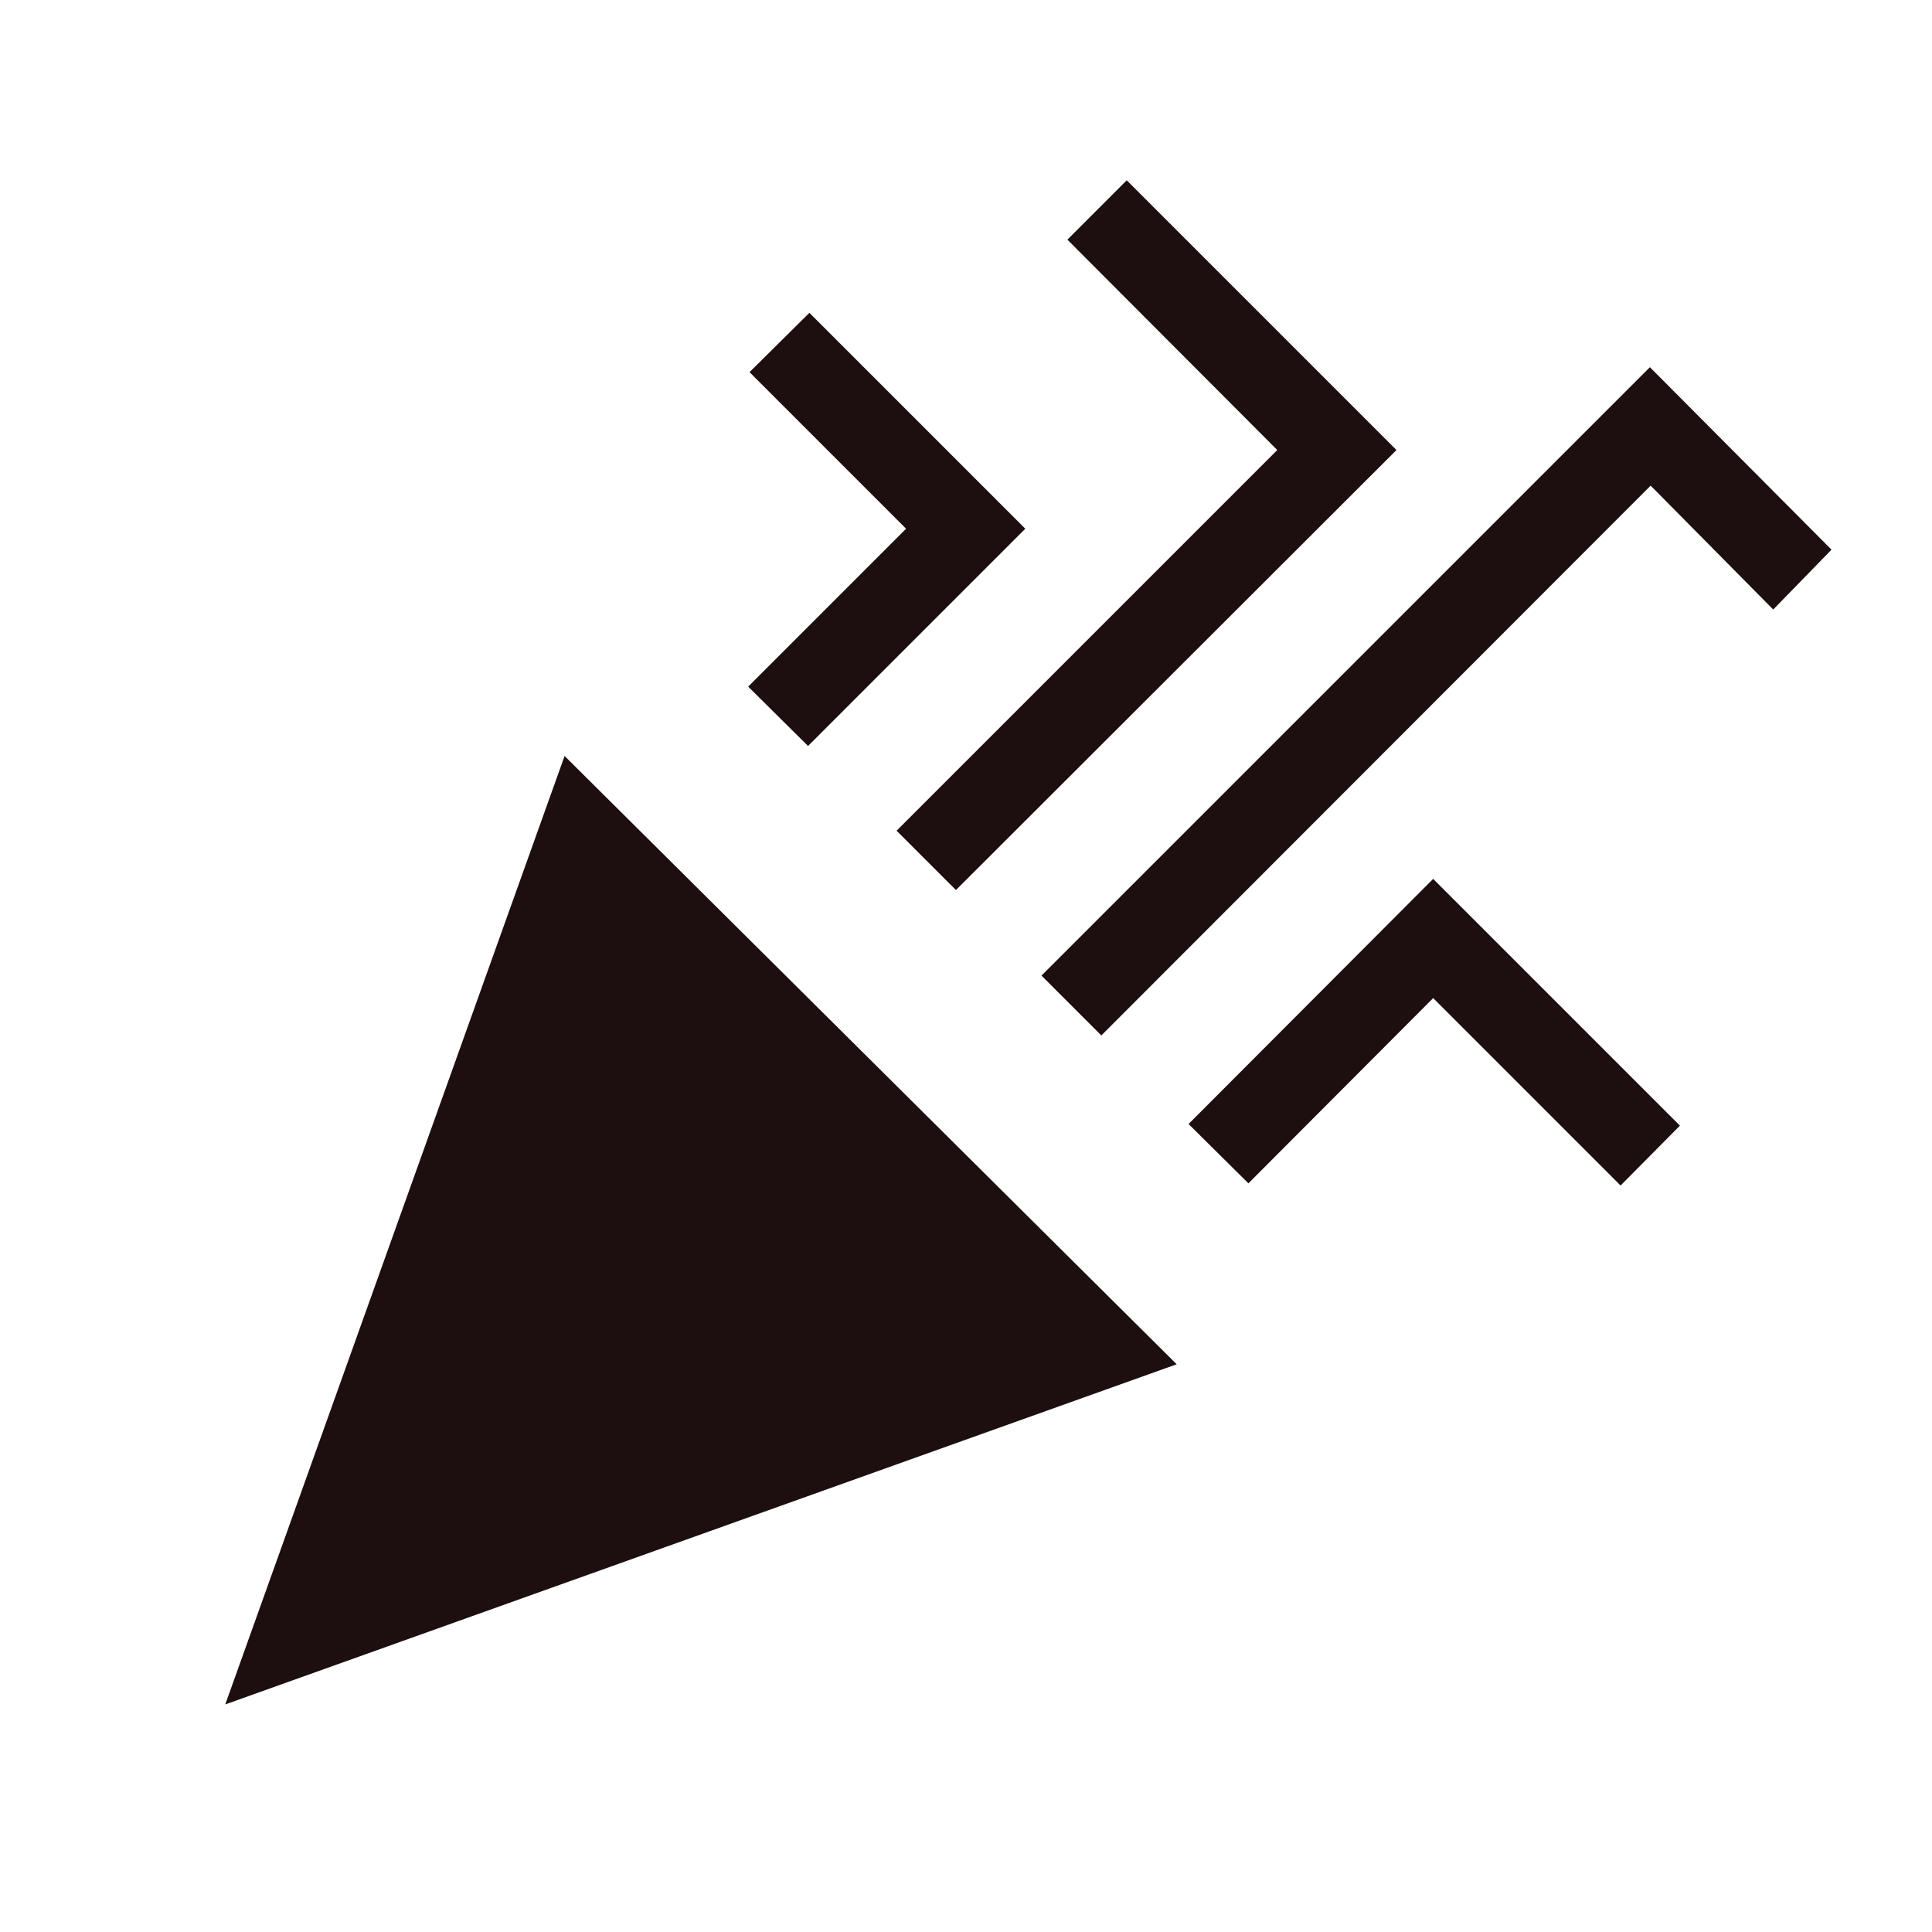
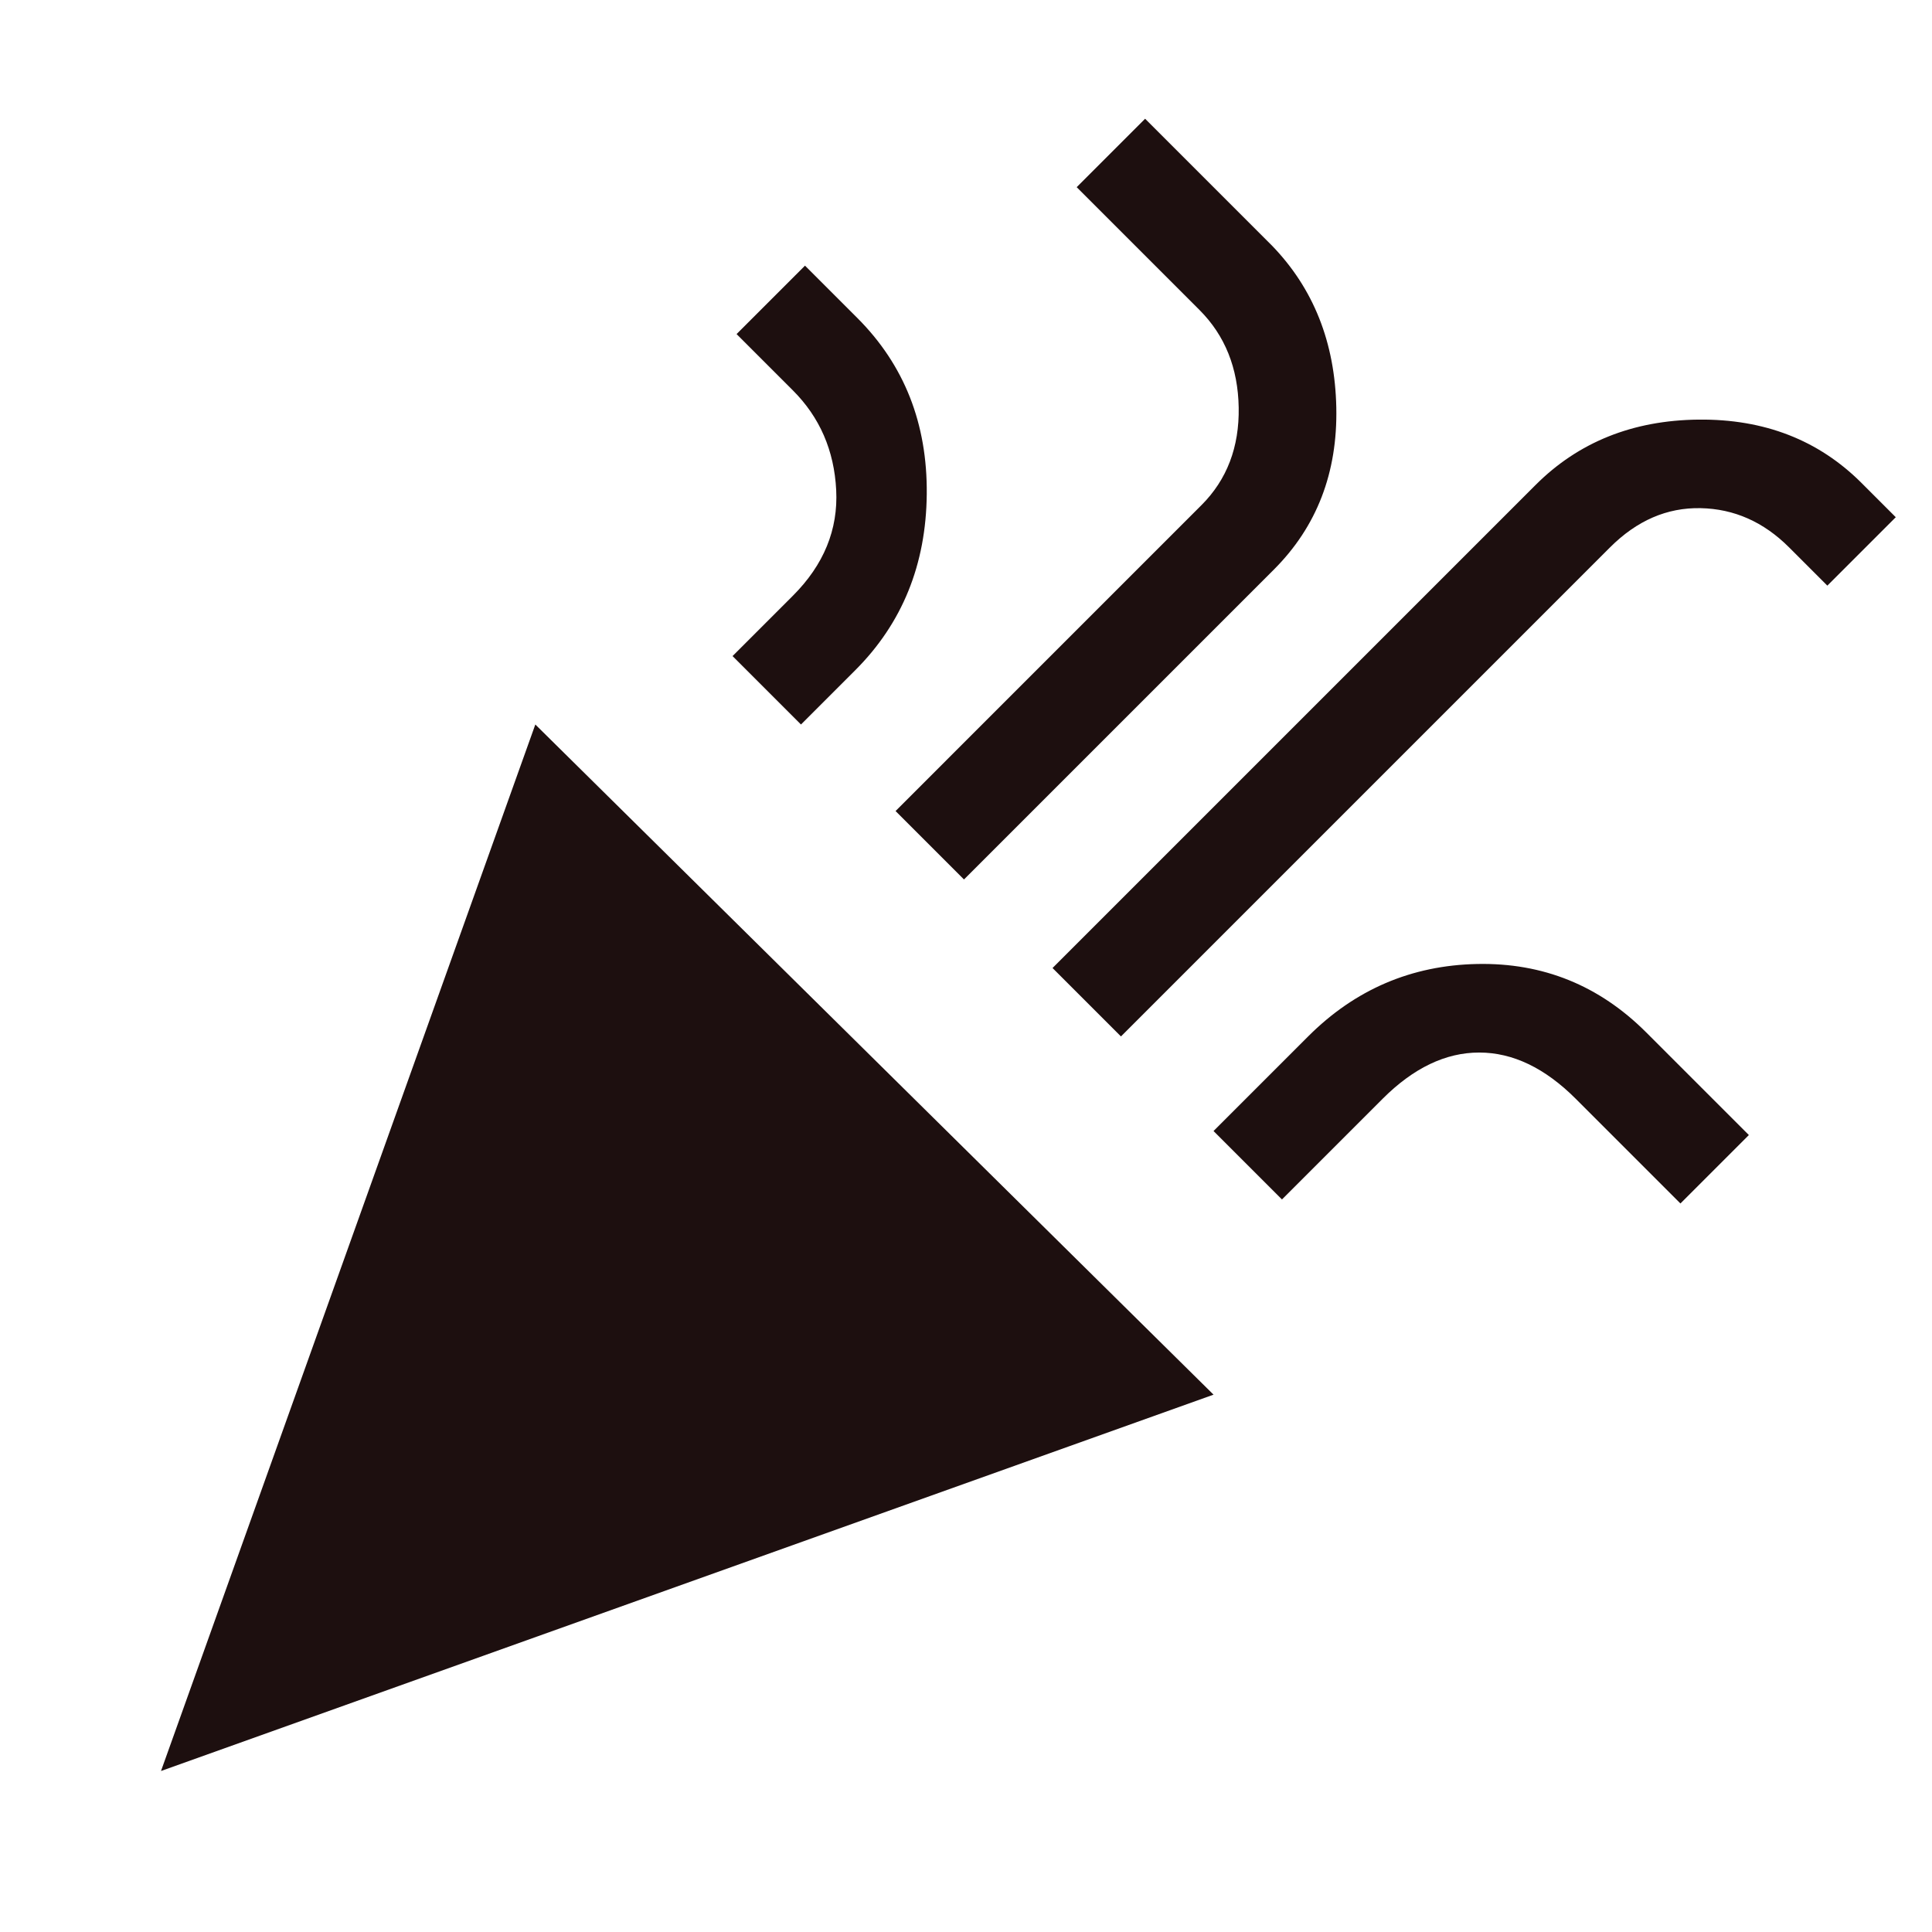
- <svg xmlns="http://www.w3.org/2000/svg" height="21px" viewBox="0 -960 960 960" width="21px" fill="#1d0f0f">
-   <path d="m111.93-113.08 168.61-471.28L584.69-282.1 111.93-113.08Zm435.32-332.41-29.74-29.74 302.31-302.31 90.25 90.67-28.97 29.74-60.9-61.56-272.95 273.2ZM401.51-589.33l-29.74-29.49 78.46-78.46-77.79-77.8 29.74-29.48 107.28 107.28-107.95 107.95ZM475-517.74l-29.49-29.49 189.16-189.15-104.29-104.54 29.49-29.49L693.9-736.38 475-517.74ZM620.33-372l-29.74-29.49 121.54-121.79 122.61 122.61-29.49 29.75-93.12-93.13-91.8 92.05Z" />
+ <svg xmlns="http://www.w3.org/2000/svg" height="20px" viewBox="0 -960 960 960" width="20px" fill="#1d0f0f">
+   <path d="m80-80 186-520 337 333L80-80Zm477-365-34-34 240-240q32-32 81-32.5t81 31.5l17 17-34 34-19-19q-19-19-44-19.5T800-688L557-445ZM398-600l-34-34 30-30q23-23 21.5-52.5T394-766l-28-28 34-34 26 26q35 35 34.5 87.5T425-627l-27 27Zm81 77-34-34 152-152q19-19 18.5-48.5T596-806l-61-61 34-34 63 63q31 32 32 80.5T633-677L479-523Zm158 159-34-34 47-47q35-35 84-36t84 34l51 51-34 34-52-52q-23-23-48-23t-48 23l-50 50Z" />
</svg>
